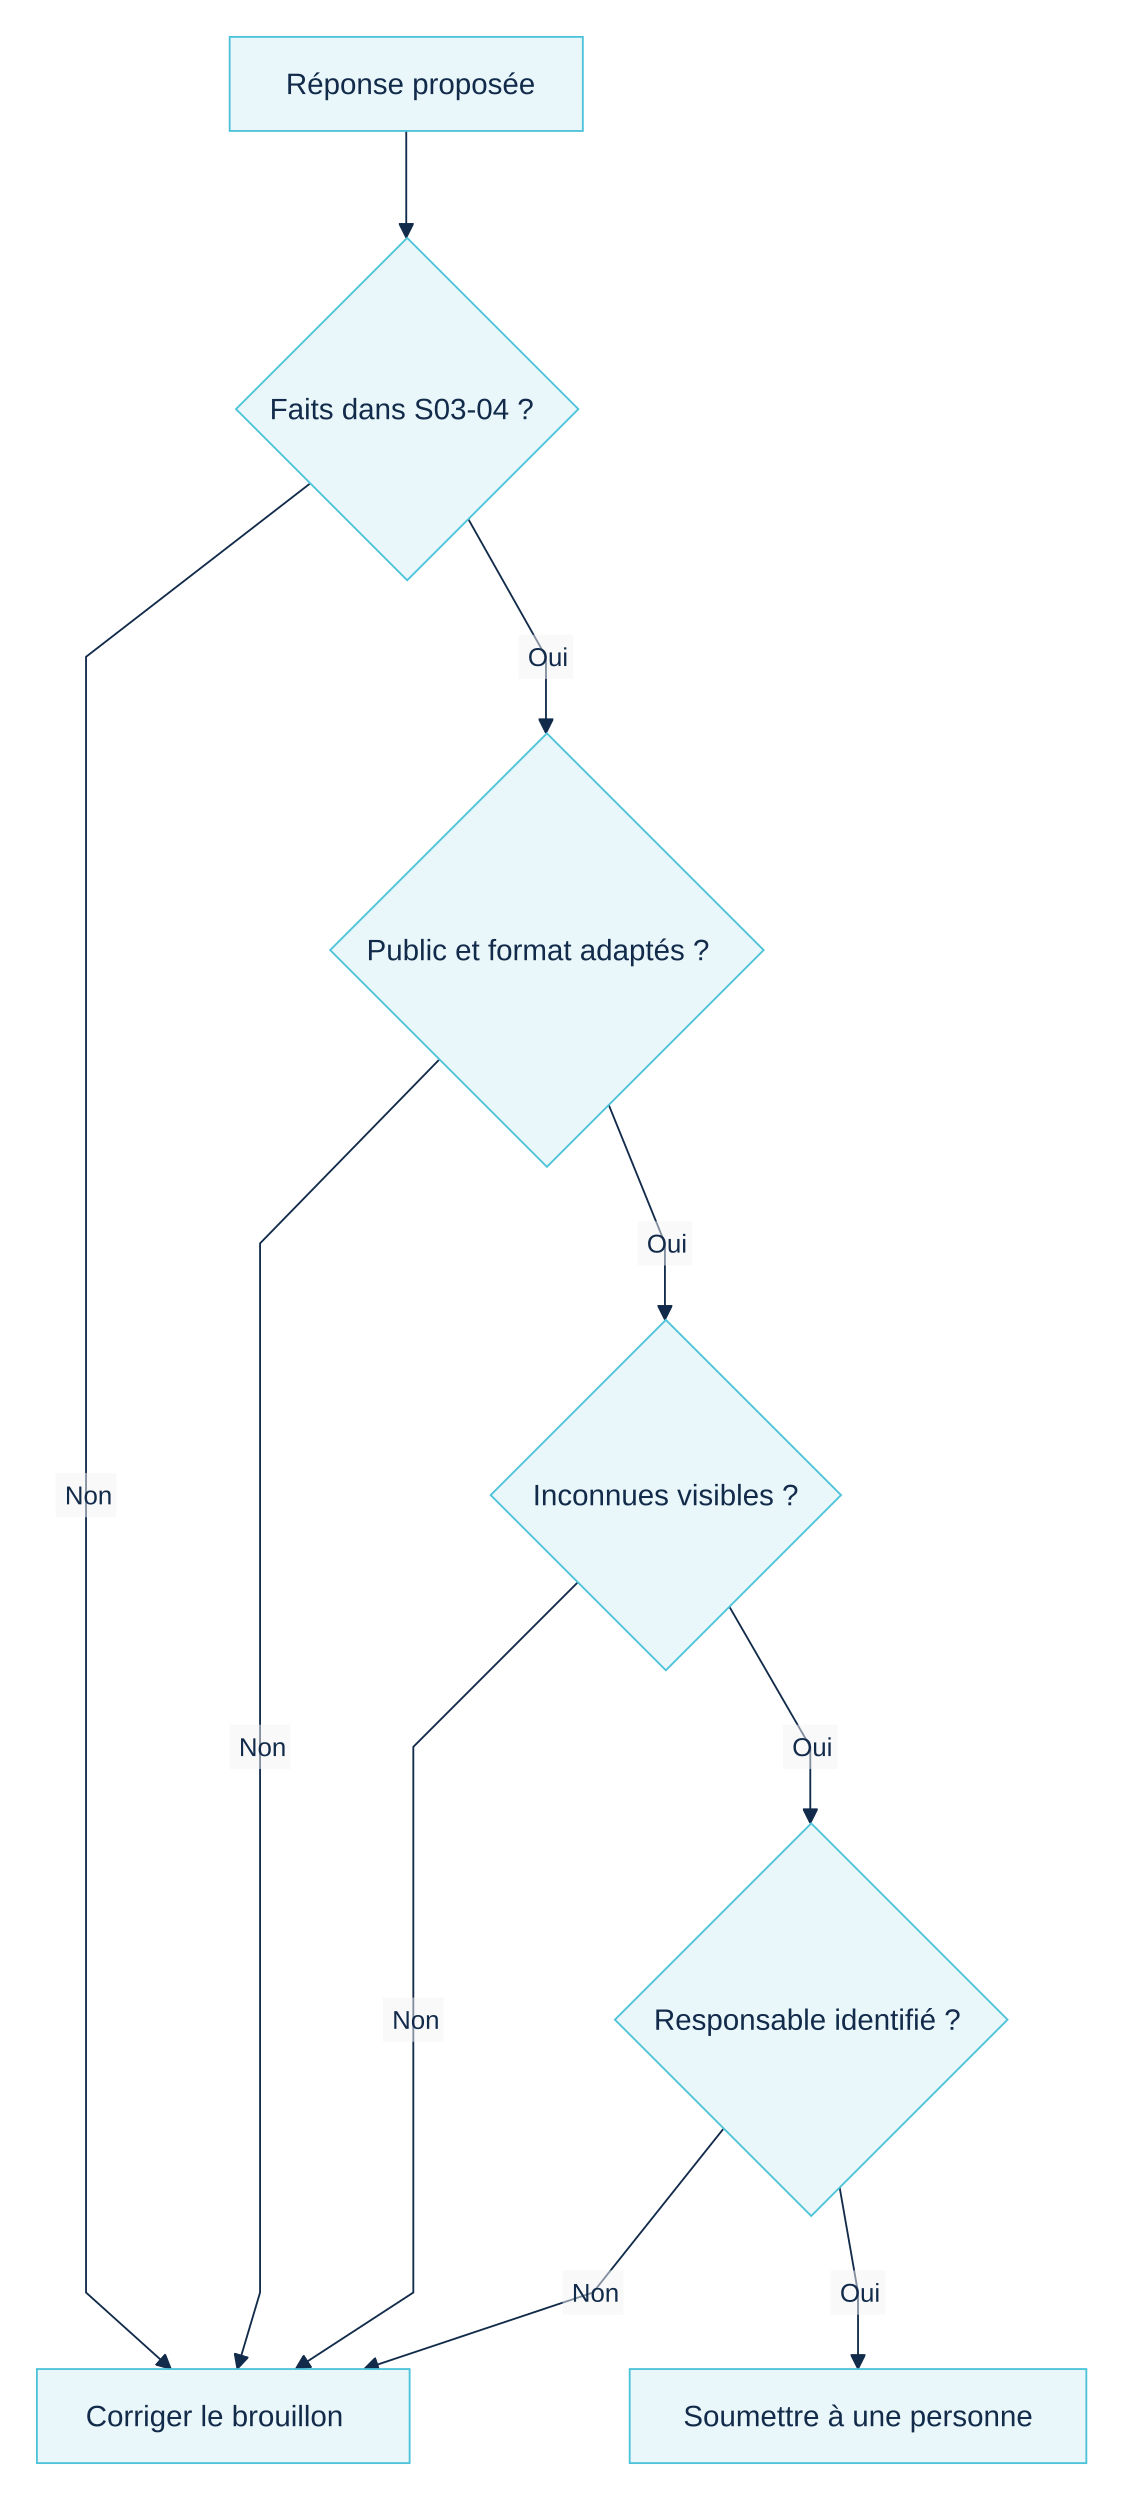
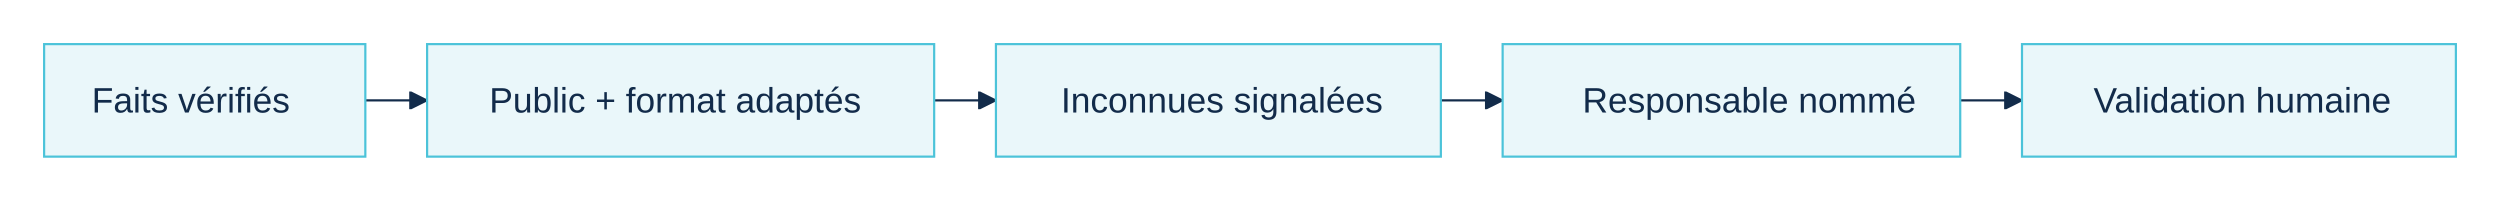
- <svg xmlns="http://www.w3.org/2000/svg" id="my-svg" width="100%" class="flowchart" style="max-width: 585.053px; background-color: rgb(243, 243, 243);" viewBox="-12 -12 609.053 1355.578" role="graphics-document document" aria-roledescription="flowchart-v2" font-family="Segoe UI, Arial, sans-serif" font-size="16px" fill="#122B4A">
+ <svg xmlns="http://www.w3.org/2000/svg" id="my-svg" width="100%" class="flowchart" style="max-width: 1109.22px; background-color: rgb(243, 243, 243);" viewBox="-12 -12 1133.219 91" role="graphics-document document" aria-roledescription="flowchart-v2" font-family="Segoe UI, Arial, sans-serif" font-size="16px" fill="#122B4A">
  <style>#my-svg{font-family:Segoe UI,Arial,sans-serif;font-size:16px;fill:#122B4A;}@keyframes edge-animation-frame{from{stroke-dashoffset:0;}}@keyframes dash{to{stroke-dashoffset:0;}}#my-svg .edge-animation-slow{stroke-dasharray:9,5!important;stroke-dashoffset:900;animation:dash 50s linear infinite;stroke-linecap:round;}#my-svg .edge-animation-fast{stroke-dasharray:9,5!important;stroke-dashoffset:900;animation:dash 20s linear infinite;stroke-linecap:round;}#my-svg .error-icon{fill:#F3F3F3;}#my-svg .error-text{fill:#122B4A;stroke:#122B4A;}#my-svg .edge-thickness-normal{stroke-width:1px;}#my-svg .edge-thickness-thick{stroke-width:3.5px;}#my-svg .edge-pattern-solid{stroke-dasharray:0;}#my-svg .edge-thickness-invisible{stroke-width:0;fill:none;}#my-svg .edge-pattern-dashed{stroke-dasharray:3;}#my-svg .edge-pattern-dotted{stroke-dasharray:2;}#my-svg .marker{fill:#122B4A;stroke:#122B4A;}#my-svg .marker.cross{stroke:#122B4A;}#my-svg svg{font-family:Segoe UI,Arial,sans-serif;font-size:16px;}#my-svg p{margin:0;}#my-svg .label{font-family:Segoe UI,Arial,sans-serif;color:#122B4A;}#my-svg .cluster-label text{fill:#122B4A;}#my-svg .cluster-label span{color:#122B4A;}#my-svg .cluster-label span p{background-color:transparent;}#my-svg .label text,#my-svg span{fill:#122B4A;color:#122B4A;}#my-svg .node rect,#my-svg .node circle,#my-svg .node ellipse,#my-svg .node polygon,#my-svg .node path{fill:#EAF7FA;stroke:#4CC3D9;stroke-width:1px;}#my-svg .rough-node .label text,#my-svg .node .label text,#my-svg .image-shape .label,#my-svg .icon-shape .label{text-anchor:middle;}#my-svg .node .katex path{fill:#000;stroke:#000;stroke-width:1px;}#my-svg .rough-node .label,#my-svg .node .label,#my-svg .image-shape .label,#my-svg .icon-shape .label{text-align:center;}#my-svg .node.clickable{cursor:pointer;}#my-svg .root .anchor path{fill:#122B4A!important;stroke-width:0;stroke:#122B4A;}#my-svg .arrowheadPath{fill:#0c0c0c;}#my-svg .edgePaths .path{stroke:#122B4A;stroke-width:1px;}#my-svg .flowchart-link{stroke:#122B4A;fill:none;}#my-svg .edgeLabel{background-color:#F3F3F3;text-align:center;}#my-svg .edgeLabel p{background-color:#F3F3F3;}#my-svg .edgeLabel rect{opacity:0.5;background-color:#F3F3F3;fill:#F3F3F3;}#my-svg .labelBkg{background-color:rgba(243, 243, 243, 0.5);}#my-svg .cluster rect{fill:#F3F3F3;stroke:#4CC3D9;stroke-width:1px;}#my-svg .cluster text{fill:#122B4A;}#my-svg .cluster span{color:#122B4A;}#my-svg .node .collapsed-indicator{fill:#4CC3D9;stroke:none;opacity:0.6;}#my-svg .node .collapsed-separator{stroke:#4CC3D9;stroke-width:0.75px;}#my-svg div.mermaidTooltip{position:absolute;text-align:center;max-width:200px;padding:2px;font-family:Segoe UI,Arial,sans-serif;font-size:12px;background:#F3F3F3;border:1px solid #4CC3D9;border-radius:2px;pointer-events:none;z-index:100;}#my-svg .flowchartTitleText{text-anchor:middle;font-size:18px;fill:#122B4A;}#my-svg rect.text{fill:none;stroke-width:0;}#my-svg .icon-shape,#my-svg .image-shape{background-color:#F3F3F3;text-align:center;}#my-svg .icon-shape p,#my-svg .image-shape p{background-color:#F3F3F3;padding:2px;}#my-svg .icon-shape .label rect,#my-svg .image-shape .label rect{opacity:0.5;background-color:#F3F3F3;fill:#F3F3F3;}#my-svg .label-icon{display:inline-block;height:1em;overflow:visible;vertical-align:-0.125em;}#my-svg .node .label-icon path{fill:currentColor;stroke:revert;stroke-width:revert;}#my-svg .node .neo-node{stroke:#4CC3D9;}#my-svg [data-look="neo"].node rect,#my-svg [data-look="neo"].cluster rect,#my-svg [data-look="neo"].node polygon{stroke:url(#my-svg-gradient);filter:drop-shadow( 1px 2px 2px rgba(185,185,185,1));}#my-svg [data-look="neo"].swimlane.cluster rect{filter:none;}#my-svg [data-look="neo"].node path{stroke:url(#my-svg-gradient);stroke-width:1px;}#my-svg [data-look="neo"].node .outer-path{filter:drop-shadow( 1px 2px 2px rgba(185,185,185,1));}#my-svg [data-look="neo"].node .neo-line path{stroke:#4CC3D9;filter:none;}#my-svg [data-look="neo"].node circle{stroke:url(#my-svg-gradient);filter:drop-shadow( 1px 2px 2px rgba(185,185,185,1));}#my-svg [data-look="neo"].node circle .state-start{fill:#000000;}#my-svg [data-look="neo"].icon-shape .icon{fill:url(#my-svg-gradient);filter:drop-shadow( 1px 2px 2px rgba(185,185,185,1));}#my-svg [data-look="neo"].icon-shape .icon-neo path{stroke:url(#my-svg-gradient);filter:drop-shadow( 1px 2px 2px rgba(185,185,185,1));}#my-svg :root{--mermaid-font-family:Segoe UI,Arial,sans-serif;}</style>
  <g>
    <marker id="my-svg_flowchart-v2-pointEnd" class="marker flowchart-v2" viewBox="0 0 10 10" refX="5" refY="5" markerUnits="userSpaceOnUse" markerWidth="8" markerHeight="8" orient="auto">
      <path d="M 0 0 L 10 5 L 0 10 z" class="arrowMarkerPath" style="stroke-width: 1; stroke-dasharray: 1, 0;" fill="#122B4A" stroke="#122B4A" />
    </marker>
    <marker id="my-svg_flowchart-v2-pointStart" class="marker flowchart-v2" viewBox="0 0 10 10" refX="4.5" refY="5" markerUnits="userSpaceOnUse" markerWidth="8" markerHeight="8" orient="auto">
      <path d="M 0 5 L 10 10 L 10 0 z" class="arrowMarkerPath" style="stroke-width: 1; stroke-dasharray: 1, 0;" fill="#122B4A" stroke="#122B4A" />
    </marker>
    <marker id="my-svg_flowchart-v2-pointEnd-margin" class="marker flowchart-v2" viewBox="0 0 11.5 14" refX="11.5" refY="7" markerUnits="userSpaceOnUse" markerWidth="10.5" markerHeight="14" orient="auto">
      <path d="M 0 0 L 11.5 7 L 0 14 z" class="arrowMarkerPath" style="stroke-width: 0; stroke-dasharray: 1, 0;" fill="#122B4A" stroke="#122B4A" />
    </marker>
    <marker id="my-svg_flowchart-v2-pointStart-margin" class="marker flowchart-v2" viewBox="0 0 11.5 14" refX="1" refY="7" markerUnits="userSpaceOnUse" markerWidth="11.5" markerHeight="14" orient="auto">
      <polygon points="0,7 11.5,14 11.5,0" class="arrowMarkerPath" style="stroke-width: 0; stroke-dasharray: 1, 0;" fill="#122B4A" stroke="#122B4A" />
    </marker>
    <marker id="my-svg_flowchart-v2-circleEnd" class="marker flowchart-v2" viewBox="0 0 10 10" refX="11" refY="5" markerUnits="userSpaceOnUse" markerWidth="11" markerHeight="11" orient="auto">
      <circle cx="5" cy="5" r="5" class="arrowMarkerPath" style="stroke-width: 1; stroke-dasharray: 1, 0;" fill="#122B4A" stroke="#122B4A" />
    </marker>
    <marker id="my-svg_flowchart-v2-circleStart" class="marker flowchart-v2" viewBox="0 0 10 10" refX="-1" refY="5" markerUnits="userSpaceOnUse" markerWidth="11" markerHeight="11" orient="auto">
      <circle cx="5" cy="5" r="5" class="arrowMarkerPath" style="stroke-width: 1; stroke-dasharray: 1, 0;" fill="#122B4A" stroke="#122B4A" />
    </marker>
    <marker id="my-svg_flowchart-v2-circleEnd-margin" class="marker flowchart-v2" viewBox="0 0 10 10" refY="5" refX="12.25" markerUnits="userSpaceOnUse" markerWidth="14" markerHeight="14" orient="auto">
      <circle cx="5" cy="5" r="5" class="arrowMarkerPath" style="stroke-width: 0; stroke-dasharray: 1, 0;" fill="#122B4A" stroke="#122B4A" />
    </marker>
    <marker id="my-svg_flowchart-v2-circleStart-margin" class="marker flowchart-v2" viewBox="0 0 10 10" refX="-2" refY="5" markerUnits="userSpaceOnUse" markerWidth="14" markerHeight="14" orient="auto">
      <circle cx="5" cy="5" r="5" class="arrowMarkerPath" style="stroke-width: 0; stroke-dasharray: 1, 0;" fill="#122B4A" stroke="#122B4A" />
    </marker>
    <marker id="my-svg_flowchart-v2-crossEnd" class="marker cross flowchart-v2" viewBox="0 0 11 11" refX="12" refY="5.2" markerUnits="userSpaceOnUse" markerWidth="11" markerHeight="11" orient="auto">
      <path d="M 1,1 l 9,9 M 10,1 l -9,9" class="arrowMarkerPath" style="stroke-width: 2; stroke-dasharray: 1, 0;" fill="#122B4A" stroke="#122B4A" />
    </marker>
    <marker id="my-svg_flowchart-v2-crossStart" class="marker cross flowchart-v2" viewBox="0 0 11 11" refX="-1" refY="5.2" markerUnits="userSpaceOnUse" markerWidth="11" markerHeight="11" orient="auto">
      <path d="M 1,1 l 9,9 M 10,1 l -9,9" class="arrowMarkerPath" style="stroke-width: 2; stroke-dasharray: 1, 0;" fill="#122B4A" stroke="#122B4A" />
    </marker>
    <marker id="my-svg_flowchart-v2-crossEnd-margin" class="marker cross flowchart-v2" viewBox="0 0 15 15" refX="17.7" refY="7.5" markerUnits="userSpaceOnUse" markerWidth="12" markerHeight="12" orient="auto">
      <path d="M 1,1 L 14,14 M 1,14 L 14,1" class="arrowMarkerPath" style="stroke-width: 2.5;" fill="#122B4A" stroke="#122B4A" />
    </marker>
    <marker id="my-svg_flowchart-v2-crossStart-margin" class="marker cross flowchart-v2" viewBox="0 0 15 15" refX="-3.5" refY="7.5" markerUnits="userSpaceOnUse" markerWidth="12" markerHeight="12" orient="auto">
      <path d="M 1,1 L 14,14 M 1,14 L 14,1" class="arrowMarkerPath" style="stroke-width: 2.5; stroke-dasharray: 1, 0;" fill="#122B4A" stroke="#122B4A" />
    </marker>
    <g class="root">
      <g class="clusters" />
      <g class="edgePaths">
-         <path d="M208.281,59L208.281,88L208.281,113" id="my-svg-L_A_B_0" class="edge-thickness-normal edge-pattern-solid edge-thickness-normal edge-pattern-solid flowchart-link" style=";" data-edge="true" data-et="edge" data-id="L_A_B_0" data-points="W3sieCI6MjA4LjI4MTI1LCJ5Ijo1OX0seyJ4IjoyMDguMjgxMjUsInkiOjg4fSx7IngiOjIwOC4yODEyNSwieSI6MTE3fV0=" data-look="classic" marker-end="url(#my-svg_flowchart-v2-pointEnd)" fill="none" stroke="#122B4A" stroke-width="1" />
-         <path d="M155.946,250.306L34.648,344.141L34.648,503.164L34.648,662.188L34.648,798.688L34.648,935.188L34.648,1083.133L34.648,1231.078L77.763,1269.902" id="my-svg-L_B_F_0" class="edge-thickness-normal edge-pattern-solid edge-thickness-normal edge-pattern-solid flowchart-link" style=";" data-edge="true" data-et="edge" data-id="L_B_F_0" data-points="W3sieCI6MTU1Ljk0NjQ5MzE1NTA5NDEyLCJ5IjoyNTAuMzA1ODY4MTU1MDk0MTJ9LHsieCI6MzQuNjQ4NDM3NSwieSI6MzQ0LjE0MDYyNX0seyJ4IjozNC42NDg0Mzc1LCJ5Ijo1MDMuMTY0MDYyNX0seyJ4IjozNC42NDg0Mzc1LCJ5Ijo2NjIuMTg3NX0seyJ4IjozNC42NDg0Mzc1LCJ5Ijo3OTguNjg3NX0seyJ4IjozNC42NDg0Mzc1LCJ5Ijo5MzUuMTg3NX0seyJ4IjozNC42NDg0Mzc1LCJ5IjoxMDgzLjEzMjgxMjV9LHsieCI6MzQuNjQ4NDM3NSwieSI6MTIzMS4wNzgxMjV9LHsieCI6ODAuNzM1ODkwODU4MjA4OTYsInkiOjEyNzIuNTc4MTI1fV0=" data-look="classic" marker-end="url(#my-svg_flowchart-v2-pointEnd)" fill="none" stroke="#122B4A" stroke-width="1" />
-         <path d="M241.755,269.167L284.043,344.141L284.043,381.641" id="my-svg-L_B_C_0" class="edge-thickness-normal edge-pattern-solid edge-thickness-normal edge-pattern-solid flowchart-link" style=";" data-edge="true" data-et="edge" data-id="L_B_C_0" data-points="W3sieCI6MjQxLjc1NDk2Njc1NzU0NDQ4LCJ5IjoyNjkuMTY2OTA4MjQyNDU1NX0seyJ4IjoyODQuMDQyOTY4NzUsInkiOjM0NC4xNDA2MjV9LHsieCI6Mjg0LjA0Mjk2ODc1LCJ5IjozODUuNjQwNjI1fV0=" data-look="classic" marker-end="url(#my-svg_flowchart-v2-pointEnd)" fill="none" stroke="#122B4A" stroke-width="1" />
-         <path d="M226.028,562.673L129.012,662.188L129.012,798.688L129.012,935.188L129.012,1083.133L129.012,1231.078L117.792,1268.745" id="my-svg-L_C_F_0" class="edge-thickness-normal edge-pattern-solid edge-thickness-normal edge-pattern-solid flowchart-link" style=";" data-edge="true" data-et="edge" data-id="L_C_F_0" data-points="W3sieCI6MjI2LjAyODIxNDgwNzExNTg2LCJ5Ijo1NjIuNjcyNzQ2MDU3MTE1OX0seyJ4IjoxMjkuMDExNzE4NzUsInkiOjY2Mi4xODc1fSx7IngiOjEyOS4wMTE3MTg3NSwieSI6Nzk4LjY4NzV9LHsieCI6MTI5LjAxMTcxODc1LCJ5Ijo5MzUuMTg3NX0seyJ4IjoxMjkuMDExNzE4NzUsInkiOjEwODMuMTMyODEyNX0seyJ4IjoxMjkuMDExNzE4NzUsInkiOjEyMzEuMDc4MTI1fSx7IngiOjExNi42NTAyNzQwMjA1MjIzOSwieSI6MTI3Mi41NzgxMjV9XQ==" data-look="classic" marker-end="url(#my-svg_flowchart-v2-pointEnd)" fill="none" stroke="#122B4A" stroke-width="1" />
-         <path d="M317.956,586.775L348.543,662.188L348.543,699.688" id="my-svg-L_C_D_0" class="edge-thickness-normal edge-pattern-solid edge-thickness-normal edge-pattern-solid flowchart-link" style=";" data-edge="true" data-et="edge" data-id="L_C_D_0" data-points="W3sieCI6MzE3Ljk1NTU3MjI5NDA5MTQ0LCJ5Ijo1ODYuNzc0ODk2NDU1OTA4Nn0seyJ4IjozNDguNTQyOTY4NzUsInkiOjY2Mi4xODc1fSx7IngiOjM0OC41NDI5Njg3NSwieSI6NzAzLjY4NzV9XQ==" data-look="classic" marker-end="url(#my-svg_flowchart-v2-pointEnd)" fill="none" stroke="#122B4A" stroke-width="1" />
-         <path d="M301.055,846.2L212.113,935.188L212.113,1083.133L212.113,1231.078L151.632,1270.398" id="my-svg-L_D_F_0" class="edge-thickness-normal edge-pattern-solid edge-thickness-normal edge-pattern-solid flowchart-link" style=";" data-edge="true" data-et="edge" data-id="L_D_F_0" data-points="W3sieCI6MzAxLjA1NTIwNTc2MTU5Mjk2LCJ5Ijo4NDYuMTk5NzM3MDExNTkyOX0seyJ4IjoyMTIuMTEzMjgxMjUsInkiOjkzNS4xODc1fSx7IngiOjIxMi4xMTMyODEyNSwieSI6MTA4My4xMzI4MTI1fSx7IngiOjIxMi4xMTMyODEyNSwieSI6MTIzMS4wNzgxMjV9LHsieCI6MTQ4LjI3ODQ4MDY0MzY1NjcsInkiOjEyNzIuNTc4MTI1fV0=" data-look="classic" marker-end="url(#my-svg_flowchart-v2-pointEnd)" fill="none" stroke="#122B4A" stroke-width="1" />
-         <path d="M383.32,858.911L427.367,935.188L427.367,972.688" id="my-svg-L_D_E_0" class="edge-thickness-normal edge-pattern-solid edge-thickness-normal edge-pattern-solid flowchart-link" style=";" data-edge="true" data-et="edge" data-id="L_D_E_0" data-points="W3sieCI6MzgzLjMxOTgzMTQwMjYxMzI2LCJ5Ijo4NTguOTEwNjM3MzQ3Mzg2OH0seyJ4Ijo0MjcuMzY3MTg3NSwieSI6OTM1LjE4NzV9LHsieCI6NDI3LjM2NzE4NzUsInkiOjk3Ni42ODc1fV0=" data-look="classic" marker-end="url(#my-svg_flowchart-v2-pointEnd)" fill="none" stroke="#122B4A" stroke-width="1" />
-         <path d="M380.176,1142.387L309.539,1231.078L189.152,1271.31" id="my-svg-L_E_F_0" class="edge-thickness-normal edge-pattern-solid edge-thickness-normal edge-pattern-solid flowchart-link" style=";" data-edge="true" data-et="edge" data-id="L_E_F_0" data-points="W3sieCI6MzgwLjE3NTY3MDkwMjY1NzMsInkiOjExNDIuMzg2NjA4NDAyNjU3NH0seyJ4IjozMDkuNTM5MDYyNSwieSI6MTIzMS4wNzgxMjV9LHsieCI6MTg1LjM1ODQ0MjE2NDE3OTEsInkiOjEyNzIuNTc4MTI1fV0=" data-look="classic" marker-end="url(#my-svg_flowchart-v2-pointEnd)" fill="none" stroke="#122B4A" stroke-width="1" />
-         <path d="M443.216,1173.73L453.248,1231.078L453.248,1268.578" id="my-svg-L_E_G_0" class="edge-thickness-normal edge-pattern-solid edge-thickness-normal edge-pattern-solid flowchart-link" style=";" data-edge="true" data-et="edge" data-id="L_E_G_0" data-points="W3sieCI6NDQzLjIxNTc1Njk4ODg0MjYsInkiOjExNzMuNzI5NTU1NTExMTU3NX0seyJ4Ijo0NTMuMjQ4MDQ2ODc1LCJ5IjoxMjMxLjA3ODEyNX0seyJ4Ijo0NTMuMjQ4MDQ2ODc1LCJ5IjoxMjcyLjU3ODEyNX1d" data-look="classic" marker-end="url(#my-svg_flowchart-v2-pointEnd)" fill="none" stroke="#122B4A" stroke-width="1" />
+         <path d="M153.602,33.5L167.602,33.5L177.602,33.5" id="my-svg-L_A_B_0" class="edge-thickness-normal edge-pattern-solid edge-thickness-normal edge-pattern-solid flowchart-link" style=";" data-edge="true" data-et="edge" data-id="L_A_B_0" data-points="W3sieCI6MTUzLjYwMTU2MjUsInkiOjMzLjV9LHsieCI6MTY3LjYwMTU2MjUsInkiOjMzLjV9LHsieCI6MTgxLjYwMTU2MjUsInkiOjMzLjV9XQ==" data-look="classic" marker-end="url(#my-svg_flowchart-v2-pointEnd)" fill="none" stroke="#122B4A" stroke-width="1" />
+         <path d="M411.445,33.5L425.445,33.5L435.445,33.5" id="my-svg-L_B_C_0" class="edge-thickness-normal edge-pattern-solid edge-thickness-normal edge-pattern-solid flowchart-link" style=";" data-edge="true" data-et="edge" data-id="L_B_C_0" data-points="W3sieCI6NDExLjQ0NTMxMjUsInkiOjMzLjV9LHsieCI6NDI1LjQ0NTMxMjUsInkiOjMzLjV9LHsieCI6NDM5LjQ0NTMxMjUsInkiOjMzLjV9XQ==" data-look="classic" marker-end="url(#my-svg_flowchart-v2-pointEnd)" fill="none" stroke="#122B4A" stroke-width="1" />
+         <path d="M641.125,33.5L655.125,33.5L665.125,33.5" id="my-svg-L_C_D_0" class="edge-thickness-normal edge-pattern-solid edge-thickness-normal edge-pattern-solid flowchart-link" style=";" data-edge="true" data-et="edge" data-id="L_C_D_0" data-points="W3sieCI6NjQxLjEyNSwieSI6MzMuNX0seyJ4Ijo2NTUuMTI1LCJ5IjozMy41fSx7IngiOjY2OS4xMjUsInkiOjMzLjV9XQ==" data-look="classic" marker-end="url(#my-svg_flowchart-v2-pointEnd)" fill="none" stroke="#122B4A" stroke-width="1" />
+         <path d="M876.547,33.5L890.547,33.5L900.547,33.5" id="my-svg-L_D_E_0" class="edge-thickness-normal edge-pattern-solid edge-thickness-normal edge-pattern-solid flowchart-link" style=";" data-edge="true" data-et="edge" data-id="L_D_E_0" data-points="W3sieCI6ODc2LjU0Njg3NSwieSI6MzMuNX0seyJ4Ijo4OTAuNTQ2ODc1LCJ5IjozMy41fSx7IngiOjkwNC41NDY4NzUsInkiOjMzLjV9XQ==" data-look="classic" marker-end="url(#my-svg_flowchart-v2-pointEnd)" fill="none" stroke="#122B4A" stroke-width="1" />
      </g>
      <g class="edgeLabels">
        <g class="edgeLabel" />
        <g>
          <rect class="background" style="stroke: none" />
        </g>
-         <g class="edgeLabel" transform="translate(34.64844, 798.6875)">
-           <rect x="-16.480" y="-12.000" width="32.960" height="24.000" fill="#F3F3F3" stroke="none" />
-           <text x="-11.480" y="5.000" text-anchor="start" font-family="Segoe UI, Arial, sans-serif" font-size="14" font-weight="normal" fill="#122B4A">Non</text>
+         <g class="edgeLabel" />
+         <g>
+           <rect class="background" style="stroke: none" />
        </g>
-         <g class="edgeLabel" transform="translate(284.043, 344.1406)">
-           <rect x="-14.800" y="-12.000" width="29.600" height="24.000" fill="#F3F3F3" stroke="none" />
-           <text x="-9.800" y="5.000" text-anchor="start" font-family="Segoe UI, Arial, sans-serif" font-size="14" font-weight="normal" fill="#122B4A">Oui</text>
+         <g class="edgeLabel" />
+         <g>
+           <rect class="background" style="stroke: none" />
        </g>
-         <g class="edgeLabel" transform="translate(129.0117, 935.1875)">
-           <rect x="-16.480" y="-12.000" width="32.960" height="24.000" fill="#F3F3F3" stroke="none" />
-           <text x="-11.480" y="5.000" text-anchor="start" font-family="Segoe UI, Arial, sans-serif" font-size="14" font-weight="normal" fill="#122B4A">Non</text>
-         </g>
-         <g class="edgeLabel" transform="translate(348.543, 662.1875)">
-           <rect x="-14.800" y="-12.000" width="29.600" height="24.000" fill="#F3F3F3" stroke="none" />
-           <text x="-9.800" y="5.000" text-anchor="start" font-family="Segoe UI, Arial, sans-serif" font-size="14" font-weight="normal" fill="#122B4A">Oui</text>
-         </g>
-         <g class="edgeLabel" transform="translate(212.1133, 1083.133)">
-           <rect x="-16.480" y="-12.000" width="32.960" height="24.000" fill="#F3F3F3" stroke="none" />
-           <text x="-11.480" y="5.000" text-anchor="start" font-family="Segoe UI, Arial, sans-serif" font-size="14" font-weight="normal" fill="#122B4A">Non</text>
-         </g>
-         <g class="edgeLabel" transform="translate(427.3672, 935.1875)">
-           <rect x="-14.800" y="-12.000" width="29.600" height="24.000" fill="#F3F3F3" stroke="none" />
-           <text x="-9.800" y="5.000" text-anchor="start" font-family="Segoe UI, Arial, sans-serif" font-size="14" font-weight="normal" fill="#122B4A">Oui</text>
-         </g>
-         <g class="edgeLabel" transform="translate(309.5391, 1231.078)">
-           <rect x="-16.480" y="-12.000" width="32.960" height="24.000" fill="#F3F3F3" stroke="none" />
-           <text x="-11.480" y="5.000" text-anchor="start" font-family="Segoe UI, Arial, sans-serif" font-size="14" font-weight="normal" fill="#122B4A">Non</text>
-         </g>
-         <g class="edgeLabel" transform="translate(453.248, 1231.078)">
-           <rect x="-14.800" y="-12.000" width="29.600" height="24.000" fill="#F3F3F3" stroke="none" />
-           <text x="-9.800" y="5.000" text-anchor="start" font-family="Segoe UI, Arial, sans-serif" font-size="14" font-weight="normal" fill="#122B4A">Oui</text>
+         <g class="edgeLabel" />
+         <g>
+           <rect class="background" style="stroke: none" />
        </g>
      </g>
      <g class="nodes">
-         <g class="node default" id="my-svg-flowchart-A-0" data-look="classic" transform="translate(208.2812, 33.5)">
-           <rect class="basic label-container" style="" x="-95.75" y="-25.5" width="191.5" height="51" fill="#EAF7FA" stroke="#4CC3D9" stroke-width="1" />
-           <text x="-65.280" y="5.500" text-anchor="start" font-family="Segoe UI, Arial, sans-serif" font-size="16" font-weight="normal" fill="#122B4A">Réponse proposée</text>
+         <g class="node default" id="my-svg-flowchart-A-0" data-look="classic" transform="translate(80.80078, 33.5)">
+           <rect class="basic label-container" style="" x="-72.801" y="-25.5" width="145.602" height="51" fill="#EAF7FA" stroke="#4CC3D9" stroke-width="1" />
+           <text x="-51.200" y="5.500" text-anchor="start" font-family="Segoe UI, Arial, sans-serif" font-size="16" font-weight="normal" fill="#122B4A">Faits vérifiés</text>
        </g>
-         <g class="node default" id="my-svg-flowchart-B-1" data-look="classic" transform="translate(208.2812, 209.8203)">
-           <polygon points="92.82,0 185.641,-92.82 92.82,-185.641 0,-92.82" class="label-container" transform="translate(-92.32031, 92.82031)" fill="#EAF7FA" stroke="#4CC3D9" stroke-width="1" />
-           <text x="-74.080" y="5.500" text-anchor="start" font-family="Segoe UI, Arial, sans-serif" font-size="16" font-weight="normal" fill="#122B4A">Faits dans S03-04 ?</text>
+         <g class="node default" id="my-svg-flowchart-B-1" data-look="classic" transform="translate(296.5234, 33.5)">
+           <rect class="basic label-container" style="" x="-114.922" y="-25.5" width="229.844" height="51" fill="#EAF7FA" stroke="#4CC3D9" stroke-width="1" />
+           <text x="-86.720" y="5.500" text-anchor="start" font-family="Segoe UI, Arial, sans-serif" font-size="16" font-weight="normal" fill="#122B4A">Public + format adaptés</text>
        </g>
-         <g class="node default" id="my-svg-flowchart-F-3" data-look="classic" transform="translate(109.0547, 1298.078)">
-           <rect class="basic label-container" style="" x="-101.055" y="-25.5" width="202.109" height="51" fill="#EAF7FA" stroke="#4CC3D9" stroke-width="1" />
-           <text x="-74.560" y="5.500" text-anchor="start" font-family="Segoe UI, Arial, sans-serif" font-size="16" font-weight="normal" fill="#122B4A">Corriger le brouillon</text>
+         <g class="node default" id="my-svg-flowchart-C-3" data-look="classic" transform="translate(540.2852, 33.5)">
+           <rect class="basic label-container" style="" x="-100.84" y="-25.5" width="201.68" height="51" fill="#EAF7FA" stroke="#4CC3D9" stroke-width="1" />
+           <text x="-71.360" y="5.500" text-anchor="start" font-family="Segoe UI, Arial, sans-serif" font-size="16" font-weight="normal" fill="#122B4A">Inconnues signalées</text>
        </g>
-         <g class="node default" id="my-svg-flowchart-C-5" data-look="classic" transform="translate(284.043, 503.1641)">
-           <polygon points="117.523,0 235.047,-117.523 117.523,-235.047 0,-117.523" class="label-container" transform="translate(-117.0234, 117.5234)" fill="#EAF7FA" stroke="#4CC3D9" stroke-width="1" />
-           <text x="-97.280" y="5.500" text-anchor="start" font-family="Segoe UI, Arial, sans-serif" font-size="16" font-weight="normal" fill="#122B4A">Public et format adaptés ?</text>
+         <g class="node default" id="my-svg-flowchart-D-5" data-look="classic" transform="translate(772.8359, 33.5)">
+           <rect class="basic label-container" style="" x="-103.711" y="-25.5" width="207.422" height="51" fill="#EAF7FA" stroke="#4CC3D9" stroke-width="1" />
+           <text x="-67.520" y="5.500" text-anchor="start" font-family="Segoe UI, Arial, sans-serif" font-size="16" font-weight="normal" fill="#122B4A">Responsable nommé</text>
        </g>
-         <g class="node default" id="my-svg-flowchart-D-9" data-look="classic" transform="translate(348.543, 798.6875)">
-           <polygon points="95,0 190,-95 95,-190 0,-95" class="label-container" transform="translate(-94.5, 95)" fill="#EAF7FA" stroke="#4CC3D9" stroke-width="1" />
-           <text x="-71.680" y="5.500" text-anchor="start" font-family="Segoe UI, Arial, sans-serif" font-size="16" font-weight="normal" fill="#122B4A">Inconnues visibles ?</text>
-         </g>
-         <g class="node default" id="my-svg-flowchart-E-13" data-look="classic" transform="translate(427.3672, 1083.133)">
-           <polygon points="106.445,0 212.891,-106.445 106.445,-212.891 0,-106.445" class="label-container" transform="translate(-105.9453, 106.4453)" fill="#EAF7FA" stroke="#4CC3D9" stroke-width="1" />
-           <text x="-84.800" y="5.500" text-anchor="start" font-family="Segoe UI, Arial, sans-serif" font-size="16" font-weight="normal" fill="#122B4A">Responsable identifié ?</text>
-         </g>
-         <g class="node default" id="my-svg-flowchart-G-17" data-look="classic" transform="translate(453.248, 1298.078)">
-           <rect class="basic label-container" style="" x="-123.805" y="-25.5" width="247.609" height="51" fill="#EAF7FA" stroke="#4CC3D9" stroke-width="1" />
-           <text x="-94.720" y="5.500" text-anchor="start" font-family="Segoe UI, Arial, sans-serif" font-size="16" font-weight="normal" fill="#122B4A">Soumettre à une personne</text>
+         <g class="node default" id="my-svg-flowchart-E-7" data-look="classic" transform="translate(1002.883, 33.5)">
+           <rect class="basic label-container" style="" x="-98.336" y="-25.5" width="196.672" height="51" fill="#EAF7FA" stroke="#4CC3D9" stroke-width="1" />
+           <text x="-65.920" y="5.500" text-anchor="start" font-family="Segoe UI, Arial, sans-serif" font-size="16" font-weight="normal" fill="#122B4A">Validation humaine</text>
        </g>
      </g>
    </g>
  </g>
  <defs>
    <filter id="my-svg-drop-shadow" height="130%" width="130%">
      <feDropShadow dx="4" dy="4" stdDeviation="0" flood-opacity="0.06" flood-color="#000000" />
    </filter>
  </defs>
  <defs>
    <filter id="my-svg-drop-shadow-small" height="150%" width="150%">
      <feDropShadow dx="2" dy="2" stdDeviation="0" flood-opacity="0.06" flood-color="#000000" />
    </filter>
  </defs>
  <linearGradient id="my-svg-gradient" gradientUnits="objectBoundingBox" x1="0%" y1="0%" x2="100%" y2="0%">
    <stop offset="0%" stop-color="#4CC3D9" stop-opacity="1" />
    <stop offset="100%" stop-color="#122B4A" stop-opacity="1" />
  </linearGradient>
</svg>
